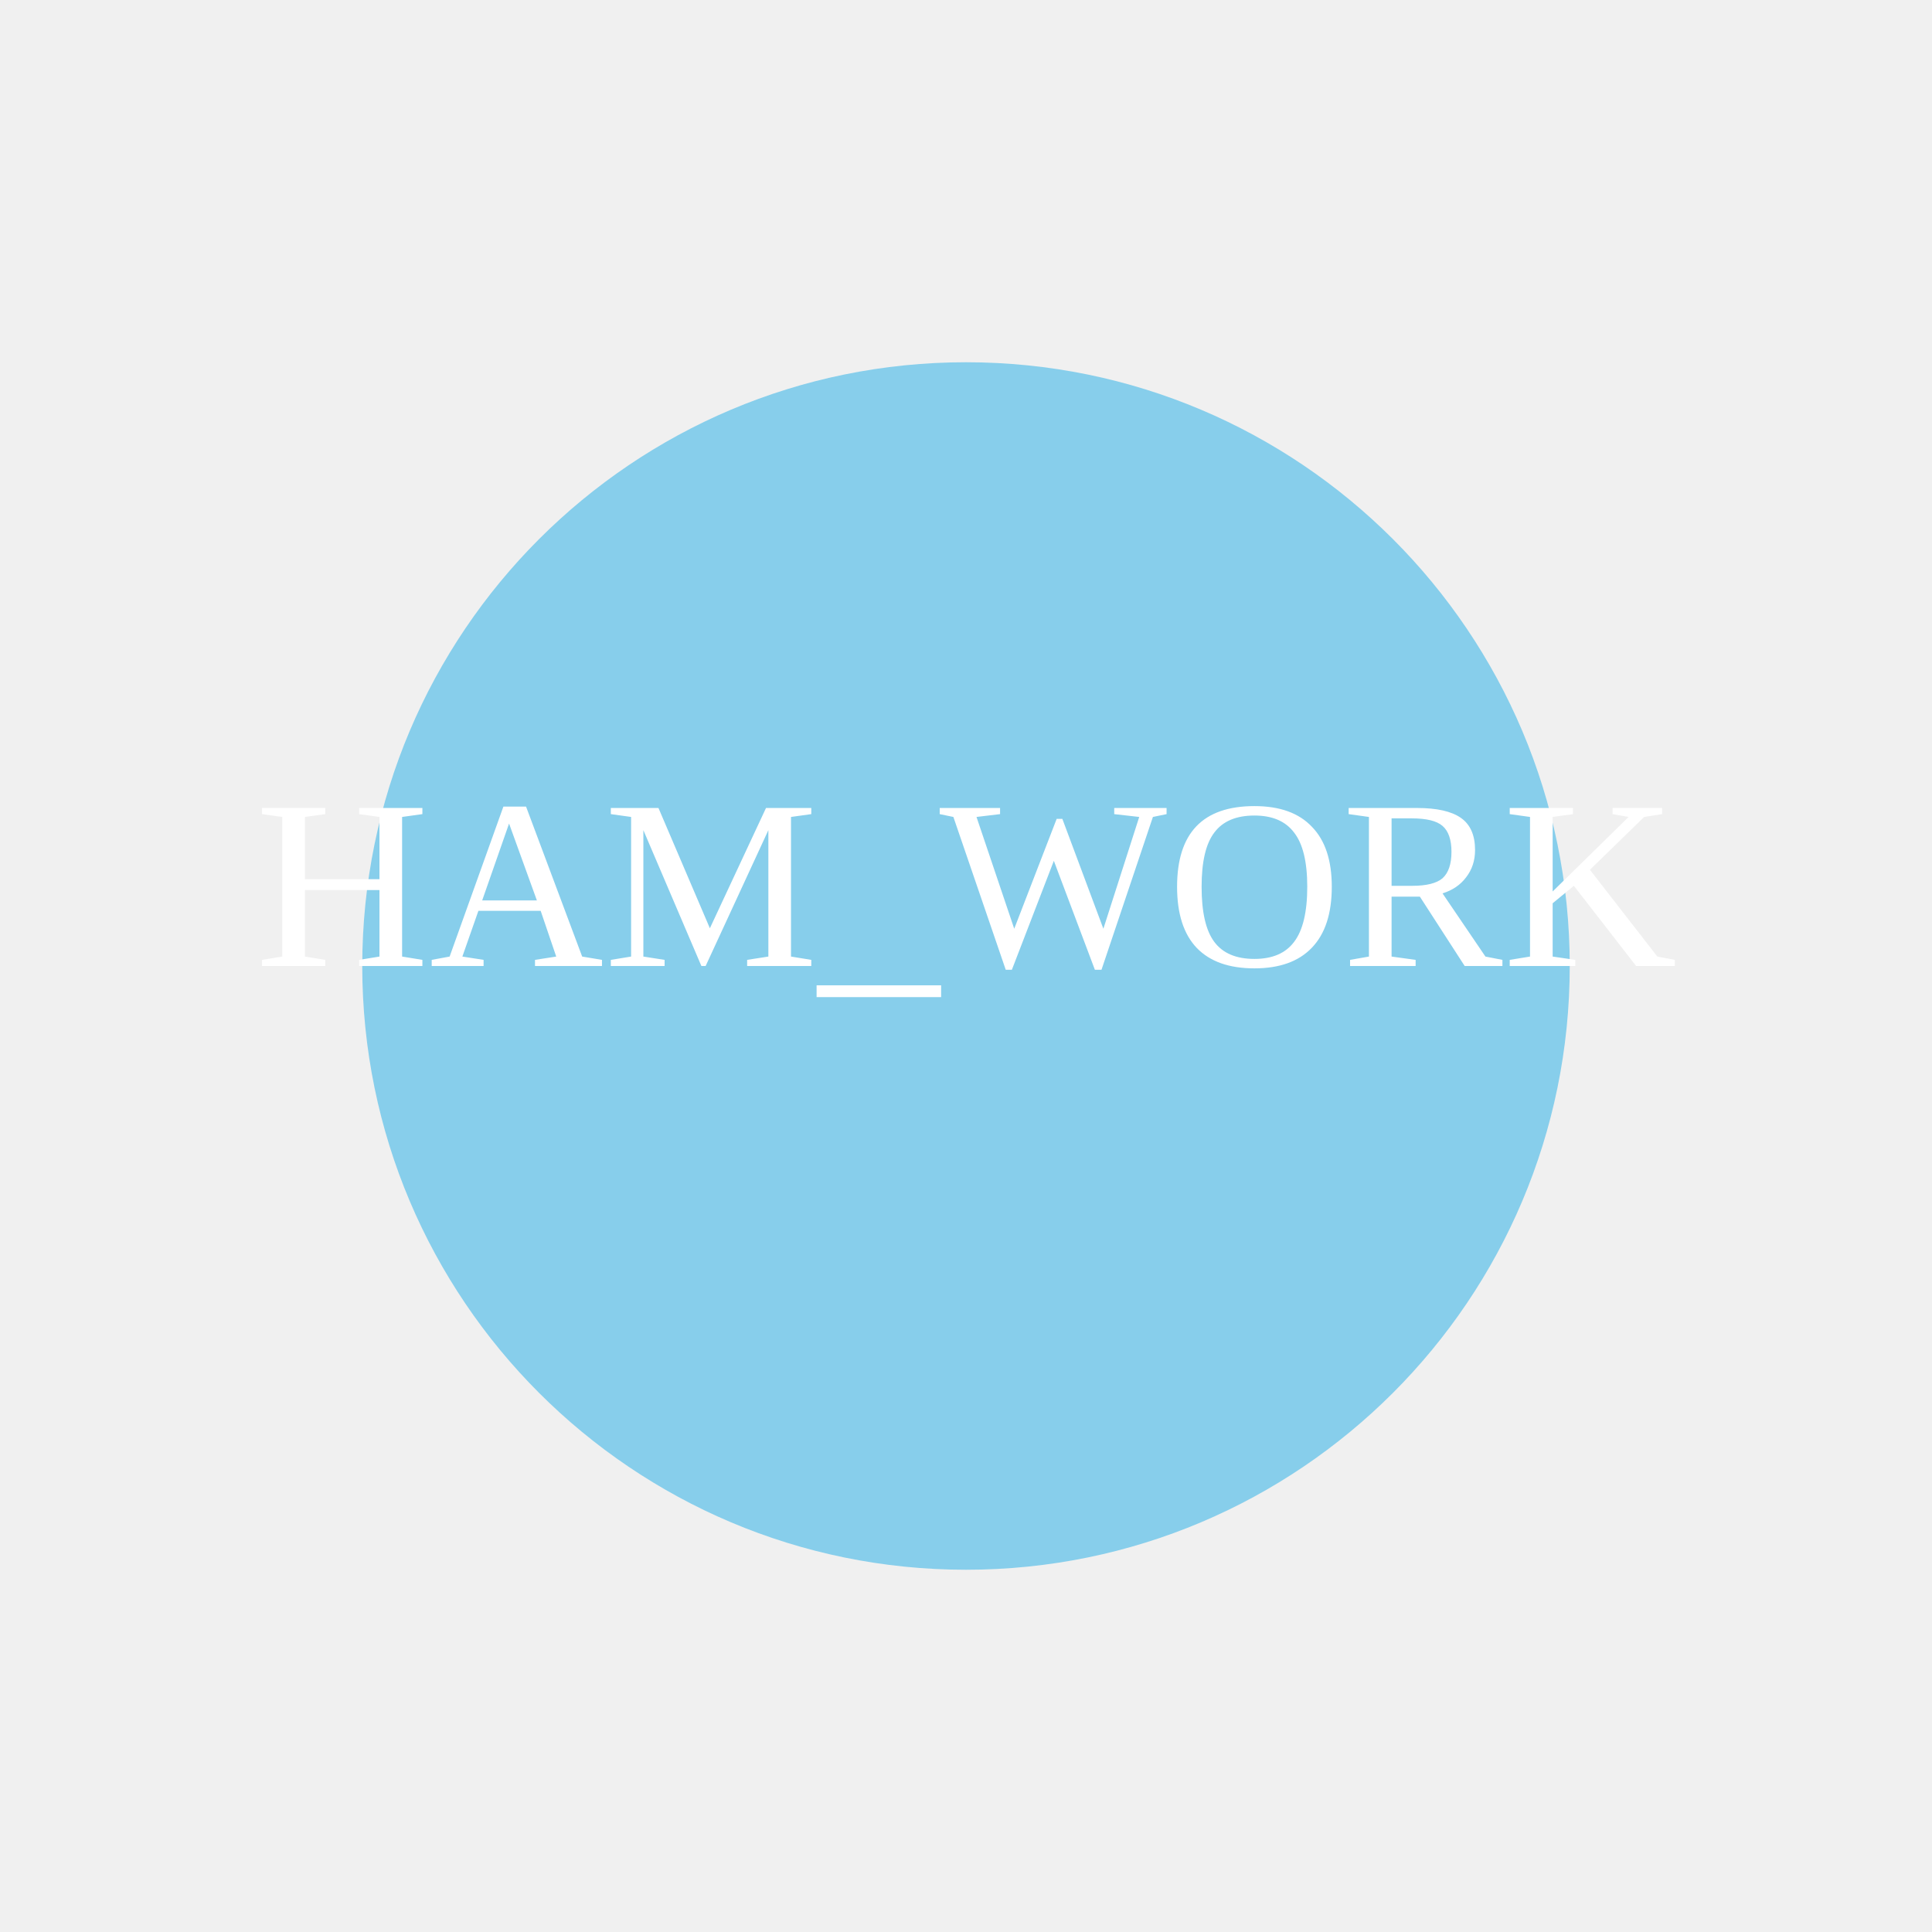
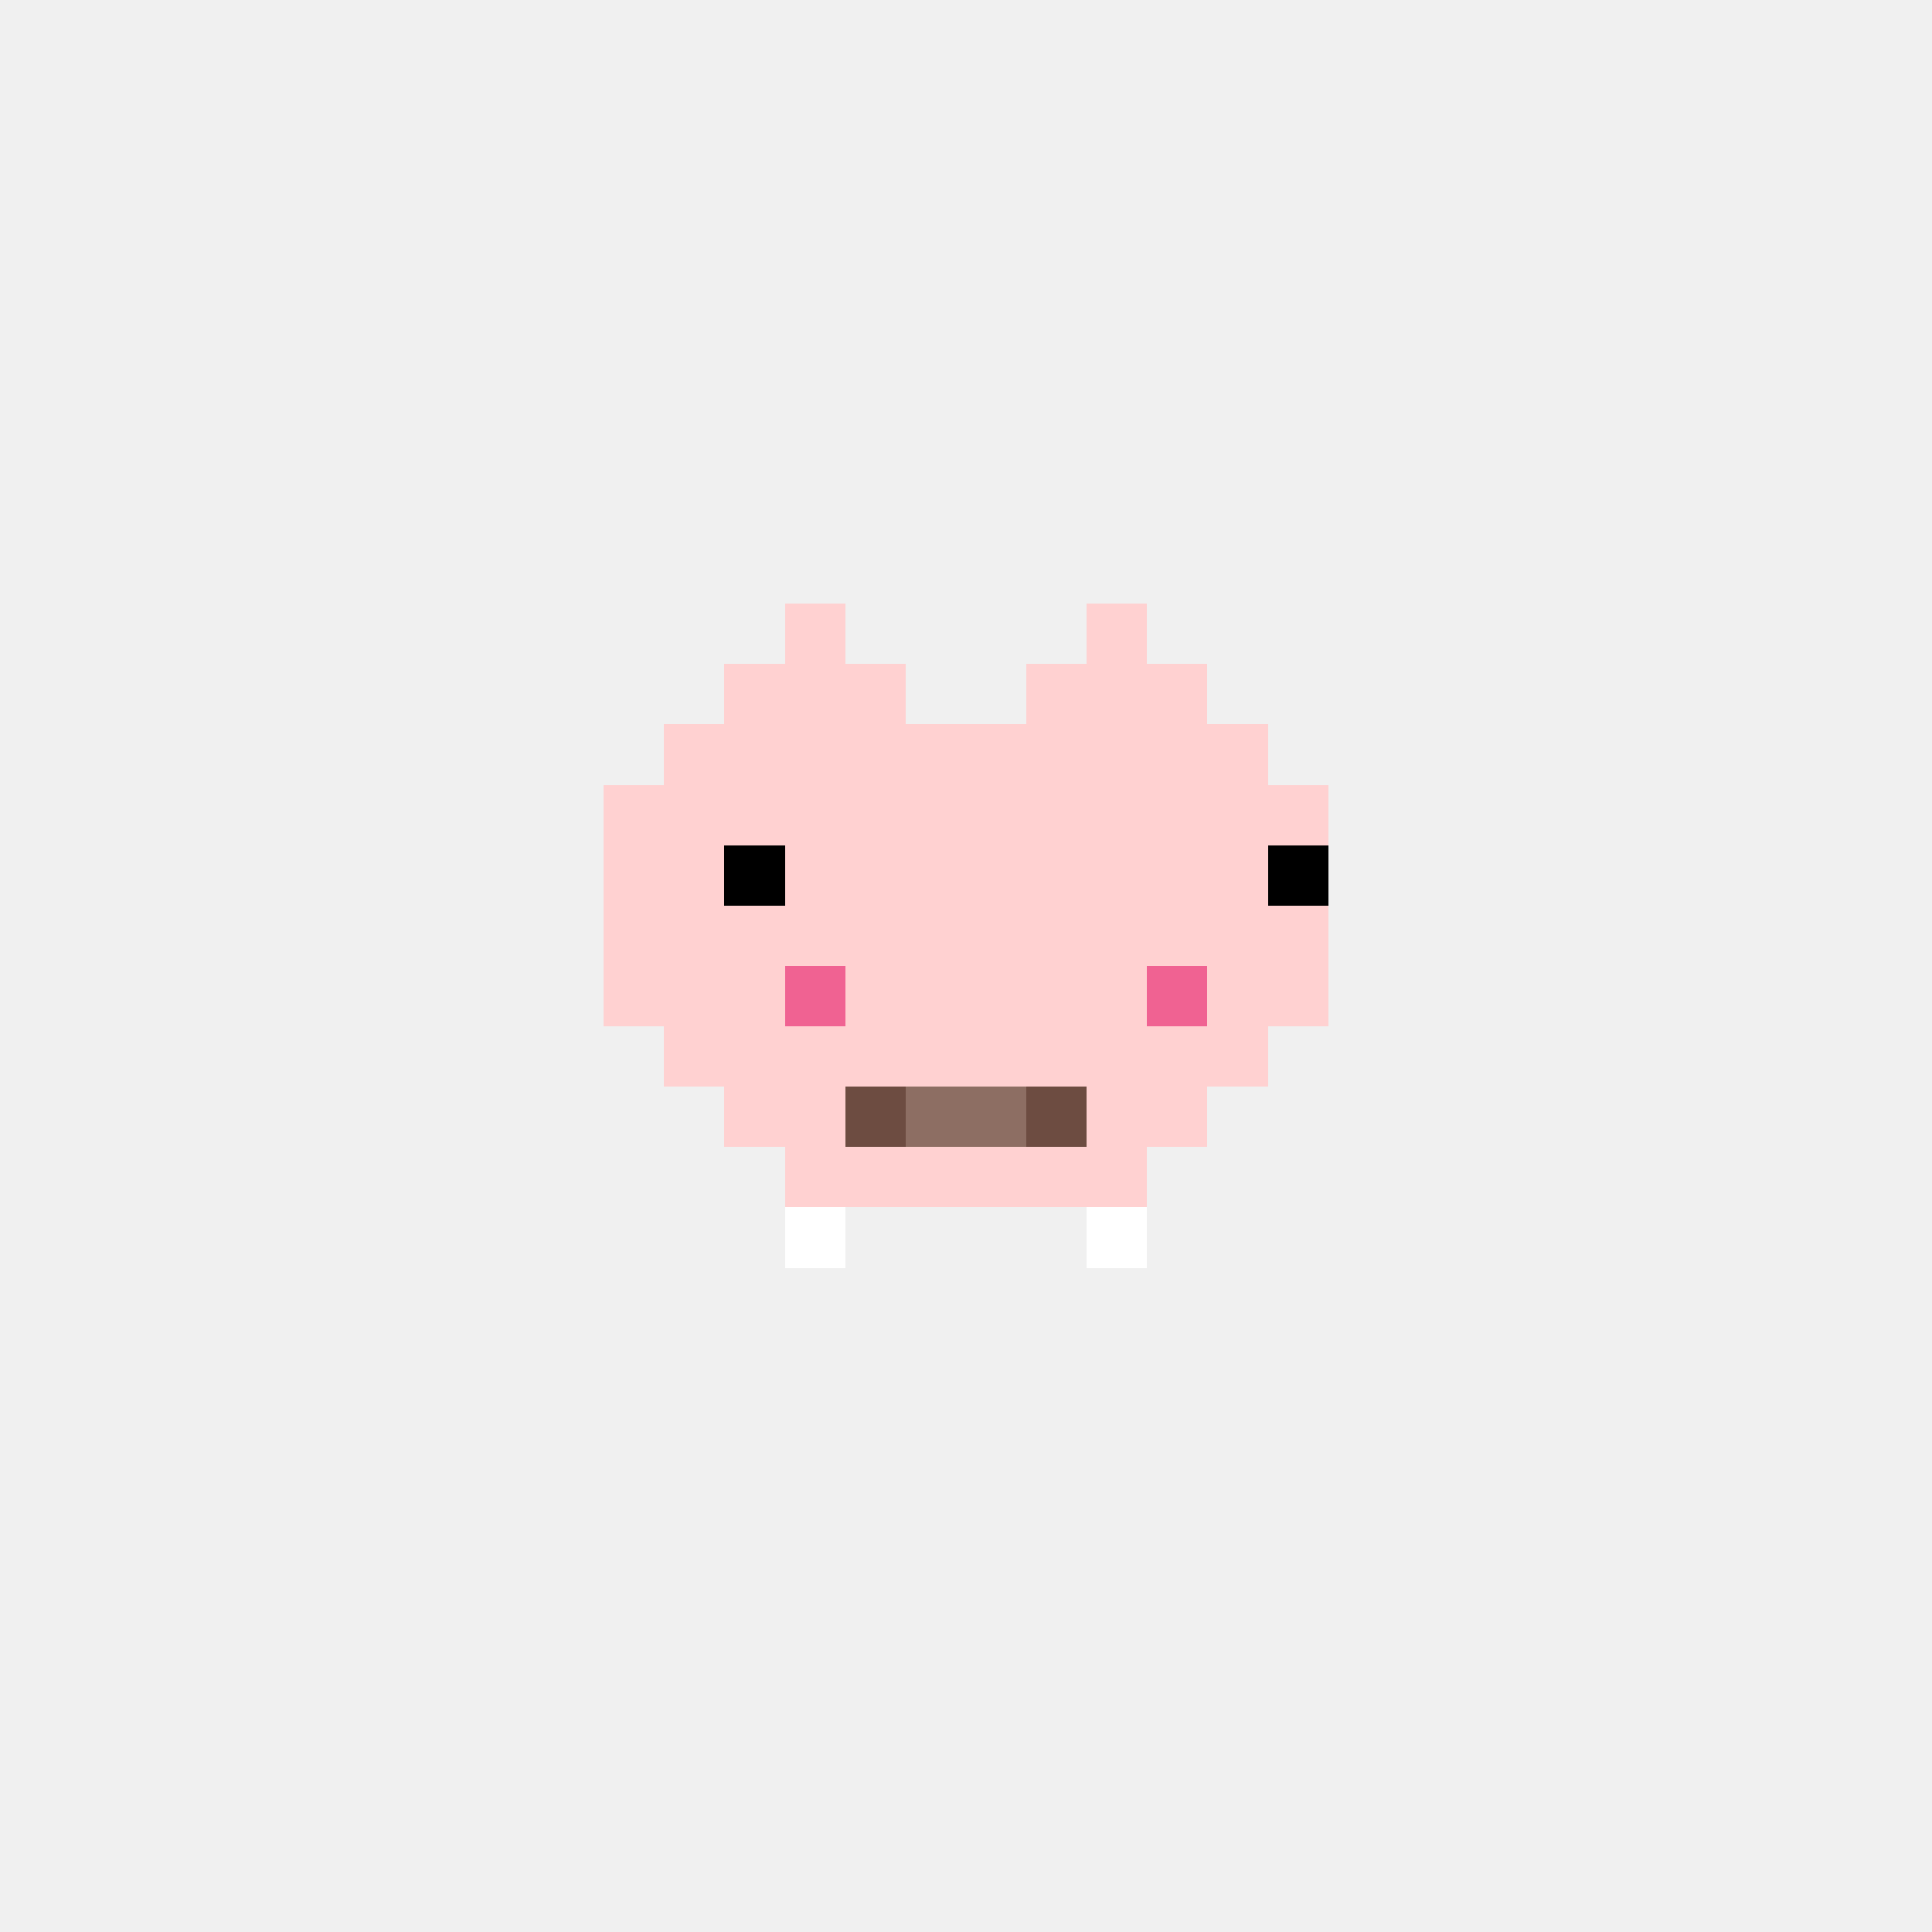
- <svg xmlns="http://www.w3.org/2000/svg" width="64" height="64">
-   <circle cx="32" cy="32" r="20" fill="skyblue" />
-   <text x="32" y="32" font-size="8" text-anchor="middle" fill="white">HAM_WORK</text>
+ <svg xmlns="http://www.w3.org/2000/svg" viewBox="0 0 32 32" width="256" height="256">
+   <rect x="13" y="10" width="1" height="1" fill="#FFD1D1" shape-rendering="crispEdges" />
+   <rect x="18" y="10" width="1" height="1" fill="#FFD1D1" shape-rendering="crispEdges" />
+   <rect x="12" y="11" width="1" height="1" fill="#FFD1D1" shape-rendering="crispEdges" />
+   <rect x="13" y="11" width="1" height="1" fill="#FFD1D1" shape-rendering="crispEdges" />
+   <rect x="14" y="11" width="1" height="1" fill="#FFD1D1" shape-rendering="crispEdges" />
+   <rect x="17" y="11" width="1" height="1" fill="#FFD1D1" shape-rendering="crispEdges" />
+   <rect x="18" y="11" width="1" height="1" fill="#FFD1D1" shape-rendering="crispEdges" />
+   <rect x="19" y="11" width="1" height="1" fill="#FFD1D1" shape-rendering="crispEdges" />
+   <rect x="11" y="12" width="1" height="1" fill="#FFD1D1" shape-rendering="crispEdges" />
+   <rect x="12" y="12" width="1" height="1" fill="#FFD1D1" shape-rendering="crispEdges" />
+   <rect x="13" y="12" width="1" height="1" fill="#FFD1D1" shape-rendering="crispEdges" />
+   <rect x="14" y="12" width="1" height="1" fill="#FFD1D1" shape-rendering="crispEdges" />
+   <rect x="15" y="12" width="1" height="1" fill="#FFD1D1" shape-rendering="crispEdges" />
+   <rect x="16" y="12" width="1" height="1" fill="#FFD1D1" shape-rendering="crispEdges" />
+   <rect x="17" y="12" width="1" height="1" fill="#FFD1D1" shape-rendering="crispEdges" />
+   <rect x="18" y="12" width="1" height="1" fill="#FFD1D1" shape-rendering="crispEdges" />
+   <rect x="19" y="12" width="1" height="1" fill="#FFD1D1" shape-rendering="crispEdges" />
+   <rect x="20" y="12" width="1" height="1" fill="#FFD1D1" shape-rendering="crispEdges" />
+   <rect x="10" y="13" width="1" height="1" fill="#FFD1D1" shape-rendering="crispEdges" />
+   <rect x="11" y="13" width="1" height="1" fill="#FFD1D1" shape-rendering="crispEdges" />
+   <rect x="12" y="13" width="1" height="1" fill="#FFD1D1" shape-rendering="crispEdges" />
+   <rect x="13" y="13" width="1" height="1" fill="#FFD1D1" shape-rendering="crispEdges" />
+   <rect x="14" y="13" width="1" height="1" fill="#FFD1D1" shape-rendering="crispEdges" />
+   <rect x="15" y="13" width="1" height="1" fill="#FFD1D1" shape-rendering="crispEdges" />
+   <rect x="16" y="13" width="1" height="1" fill="#FFD1D1" shape-rendering="crispEdges" />
+   <rect x="17" y="13" width="1" height="1" fill="#FFD1D1" shape-rendering="crispEdges" />
+   <rect x="18" y="13" width="1" height="1" fill="#FFD1D1" shape-rendering="crispEdges" />
+   <rect x="19" y="13" width="1" height="1" fill="#FFD1D1" shape-rendering="crispEdges" />
+   <rect x="20" y="13" width="1" height="1" fill="#FFD1D1" shape-rendering="crispEdges" />
+   <rect x="21" y="13" width="1" height="1" fill="#FFD1D1" shape-rendering="crispEdges" />
+   <rect x="10" y="14" width="1" height="1" fill="#FFD1D1" shape-rendering="crispEdges" />
+   <rect x="11" y="14" width="1" height="1" fill="#FFD1D1" shape-rendering="crispEdges" />
+   <rect x="12" y="14" width="1" height="1" fill="#000" shape-rendering="crispEdges" />
+   <rect x="13" y="14" width="1" height="1" fill="#FFD1D1" shape-rendering="crispEdges" />
+   <rect x="14" y="14" width="1" height="1" fill="#FFD1D1" shape-rendering="crispEdges" />
+   <rect x="15" y="14" width="1" height="1" fill="#FFD1D1" shape-rendering="crispEdges" />
+   <rect x="16" y="14" width="1" height="1" fill="#FFD1D1" shape-rendering="crispEdges" />
+   <rect x="17" y="14" width="1" height="1" fill="#FFD1D1" shape-rendering="crispEdges" />
+   <rect x="18" y="14" width="1" height="1" fill="#FFD1D1" shape-rendering="crispEdges" />
+   <rect x="19" y="14" width="1" height="1" fill="#FFD1D1" shape-rendering="crispEdges" />
+   <rect x="20" y="14" width="1" height="1" fill="#FFD1D1" shape-rendering="crispEdges" />
+   <rect x="21" y="14" width="1" height="1" fill="#000" shape-rendering="crispEdges" />
+   <rect x="10" y="15" width="1" height="1" fill="#FFD1D1" shape-rendering="crispEdges" />
+   <rect x="11" y="15" width="1" height="1" fill="#FFD1D1" shape-rendering="crispEdges" />
+   <rect x="12" y="15" width="1" height="1" fill="#FFD1D1" shape-rendering="crispEdges" />
+   <rect x="13" y="15" width="1" height="1" fill="#FFD1D1" shape-rendering="crispEdges" />
+   <rect x="14" y="15" width="1" height="1" fill="#FFD1D1" shape-rendering="crispEdges" />
+   <rect x="15" y="15" width="1" height="1" fill="#FFD1D1" shape-rendering="crispEdges" />
+   <rect x="16" y="15" width="1" height="1" fill="#FFD1D1" shape-rendering="crispEdges" />
+   <rect x="17" y="15" width="1" height="1" fill="#FFD1D1" shape-rendering="crispEdges" />
+   <rect x="18" y="15" width="1" height="1" fill="#FFD1D1" shape-rendering="crispEdges" />
+   <rect x="19" y="15" width="1" height="1" fill="#FFD1D1" shape-rendering="crispEdges" />
+   <rect x="20" y="15" width="1" height="1" fill="#FFD1D1" shape-rendering="crispEdges" />
+   <rect x="21" y="15" width="1" height="1" fill="#FFD1D1" shape-rendering="crispEdges" />
+   <rect x="10" y="16" width="1" height="1" fill="#FFD1D1" shape-rendering="crispEdges" />
+   <rect x="11" y="16" width="1" height="1" fill="#FFD1D1" shape-rendering="crispEdges" />
+   <rect x="12" y="16" width="1" height="1" fill="#FFD1D1" shape-rendering="crispEdges" />
+   <rect x="13" y="16" width="1" height="1" fill="#F06292" shape-rendering="crispEdges" />
+   <rect x="14" y="16" width="1" height="1" fill="#FFD1D1" shape-rendering="crispEdges" />
+   <rect x="15" y="16" width="1" height="1" fill="#FFD1D1" shape-rendering="crispEdges" />
+   <rect x="16" y="16" width="1" height="1" fill="#FFD1D1" shape-rendering="crispEdges" />
+   <rect x="17" y="16" width="1" height="1" fill="#FFD1D1" shape-rendering="crispEdges" />
+   <rect x="18" y="16" width="1" height="1" fill="#FFD1D1" shape-rendering="crispEdges" />
+   <rect x="19" y="16" width="1" height="1" fill="#F06292" shape-rendering="crispEdges" />
+   <rect x="20" y="16" width="1" height="1" fill="#FFD1D1" shape-rendering="crispEdges" />
+   <rect x="21" y="16" width="1" height="1" fill="#FFD1D1" shape-rendering="crispEdges" />
+   <rect x="11" y="17" width="1" height="1" fill="#FFD1D1" shape-rendering="crispEdges" />
+   <rect x="12" y="17" width="1" height="1" fill="#FFD1D1" shape-rendering="crispEdges" />
+   <rect x="13" y="17" width="1" height="1" fill="#FFD1D1" shape-rendering="crispEdges" />
+   <rect x="14" y="17" width="1" height="1" fill="#FFD1D1" shape-rendering="crispEdges" />
+   <rect x="15" y="17" width="1" height="1" fill="#FFD1D1" shape-rendering="crispEdges" />
+   <rect x="16" y="17" width="1" height="1" fill="#FFD1D1" shape-rendering="crispEdges" />
+   <rect x="17" y="17" width="1" height="1" fill="#FFD1D1" shape-rendering="crispEdges" />
+   <rect x="18" y="17" width="1" height="1" fill="#FFD1D1" shape-rendering="crispEdges" />
+   <rect x="19" y="17" width="1" height="1" fill="#FFD1D1" shape-rendering="crispEdges" />
+   <rect x="20" y="17" width="1" height="1" fill="#FFD1D1" shape-rendering="crispEdges" />
+   <rect x="12" y="18" width="1" height="1" fill="#FFD1D1" shape-rendering="crispEdges" />
+   <rect x="13" y="18" width="1" height="1" fill="#FFD1D1" shape-rendering="crispEdges" />
+   <rect x="14" y="18" width="1" height="1" fill="#6D4C41" shape-rendering="crispEdges" />
+   <rect x="15" y="18" width="1" height="1" fill="#8D6E63" shape-rendering="crispEdges" />
+   <rect x="16" y="18" width="1" height="1" fill="#8D6E63" shape-rendering="crispEdges" />
+   <rect x="17" y="18" width="1" height="1" fill="#6D4C41" shape-rendering="crispEdges" />
+   <rect x="18" y="18" width="1" height="1" fill="#FFD1D1" shape-rendering="crispEdges" />
+   <rect x="19" y="18" width="1" height="1" fill="#FFD1D1" shape-rendering="crispEdges" />
+   <rect x="13" y="19" width="1" height="1" fill="#FFD1D1" shape-rendering="crispEdges" />
+   <rect x="14" y="19" width="1" height="1" fill="#FFD1D1" shape-rendering="crispEdges" />
+   <rect x="15" y="19" width="1" height="1" fill="#FFD1D1" shape-rendering="crispEdges" />
+   <rect x="16" y="19" width="1" height="1" fill="#FFD1D1" shape-rendering="crispEdges" />
+   <rect x="17" y="19" width="1" height="1" fill="#FFD1D1" shape-rendering="crispEdges" />
+   <rect x="18" y="19" width="1" height="1" fill="#FFD1D1" shape-rendering="crispEdges" />
+   <rect x="13" y="20" width="1" height="1" fill="#FFF" shape-rendering="crispEdges" />
+   <rect x="18" y="20" width="1" height="1" fill="#FFF" shape-rendering="crispEdges" />
</svg>
